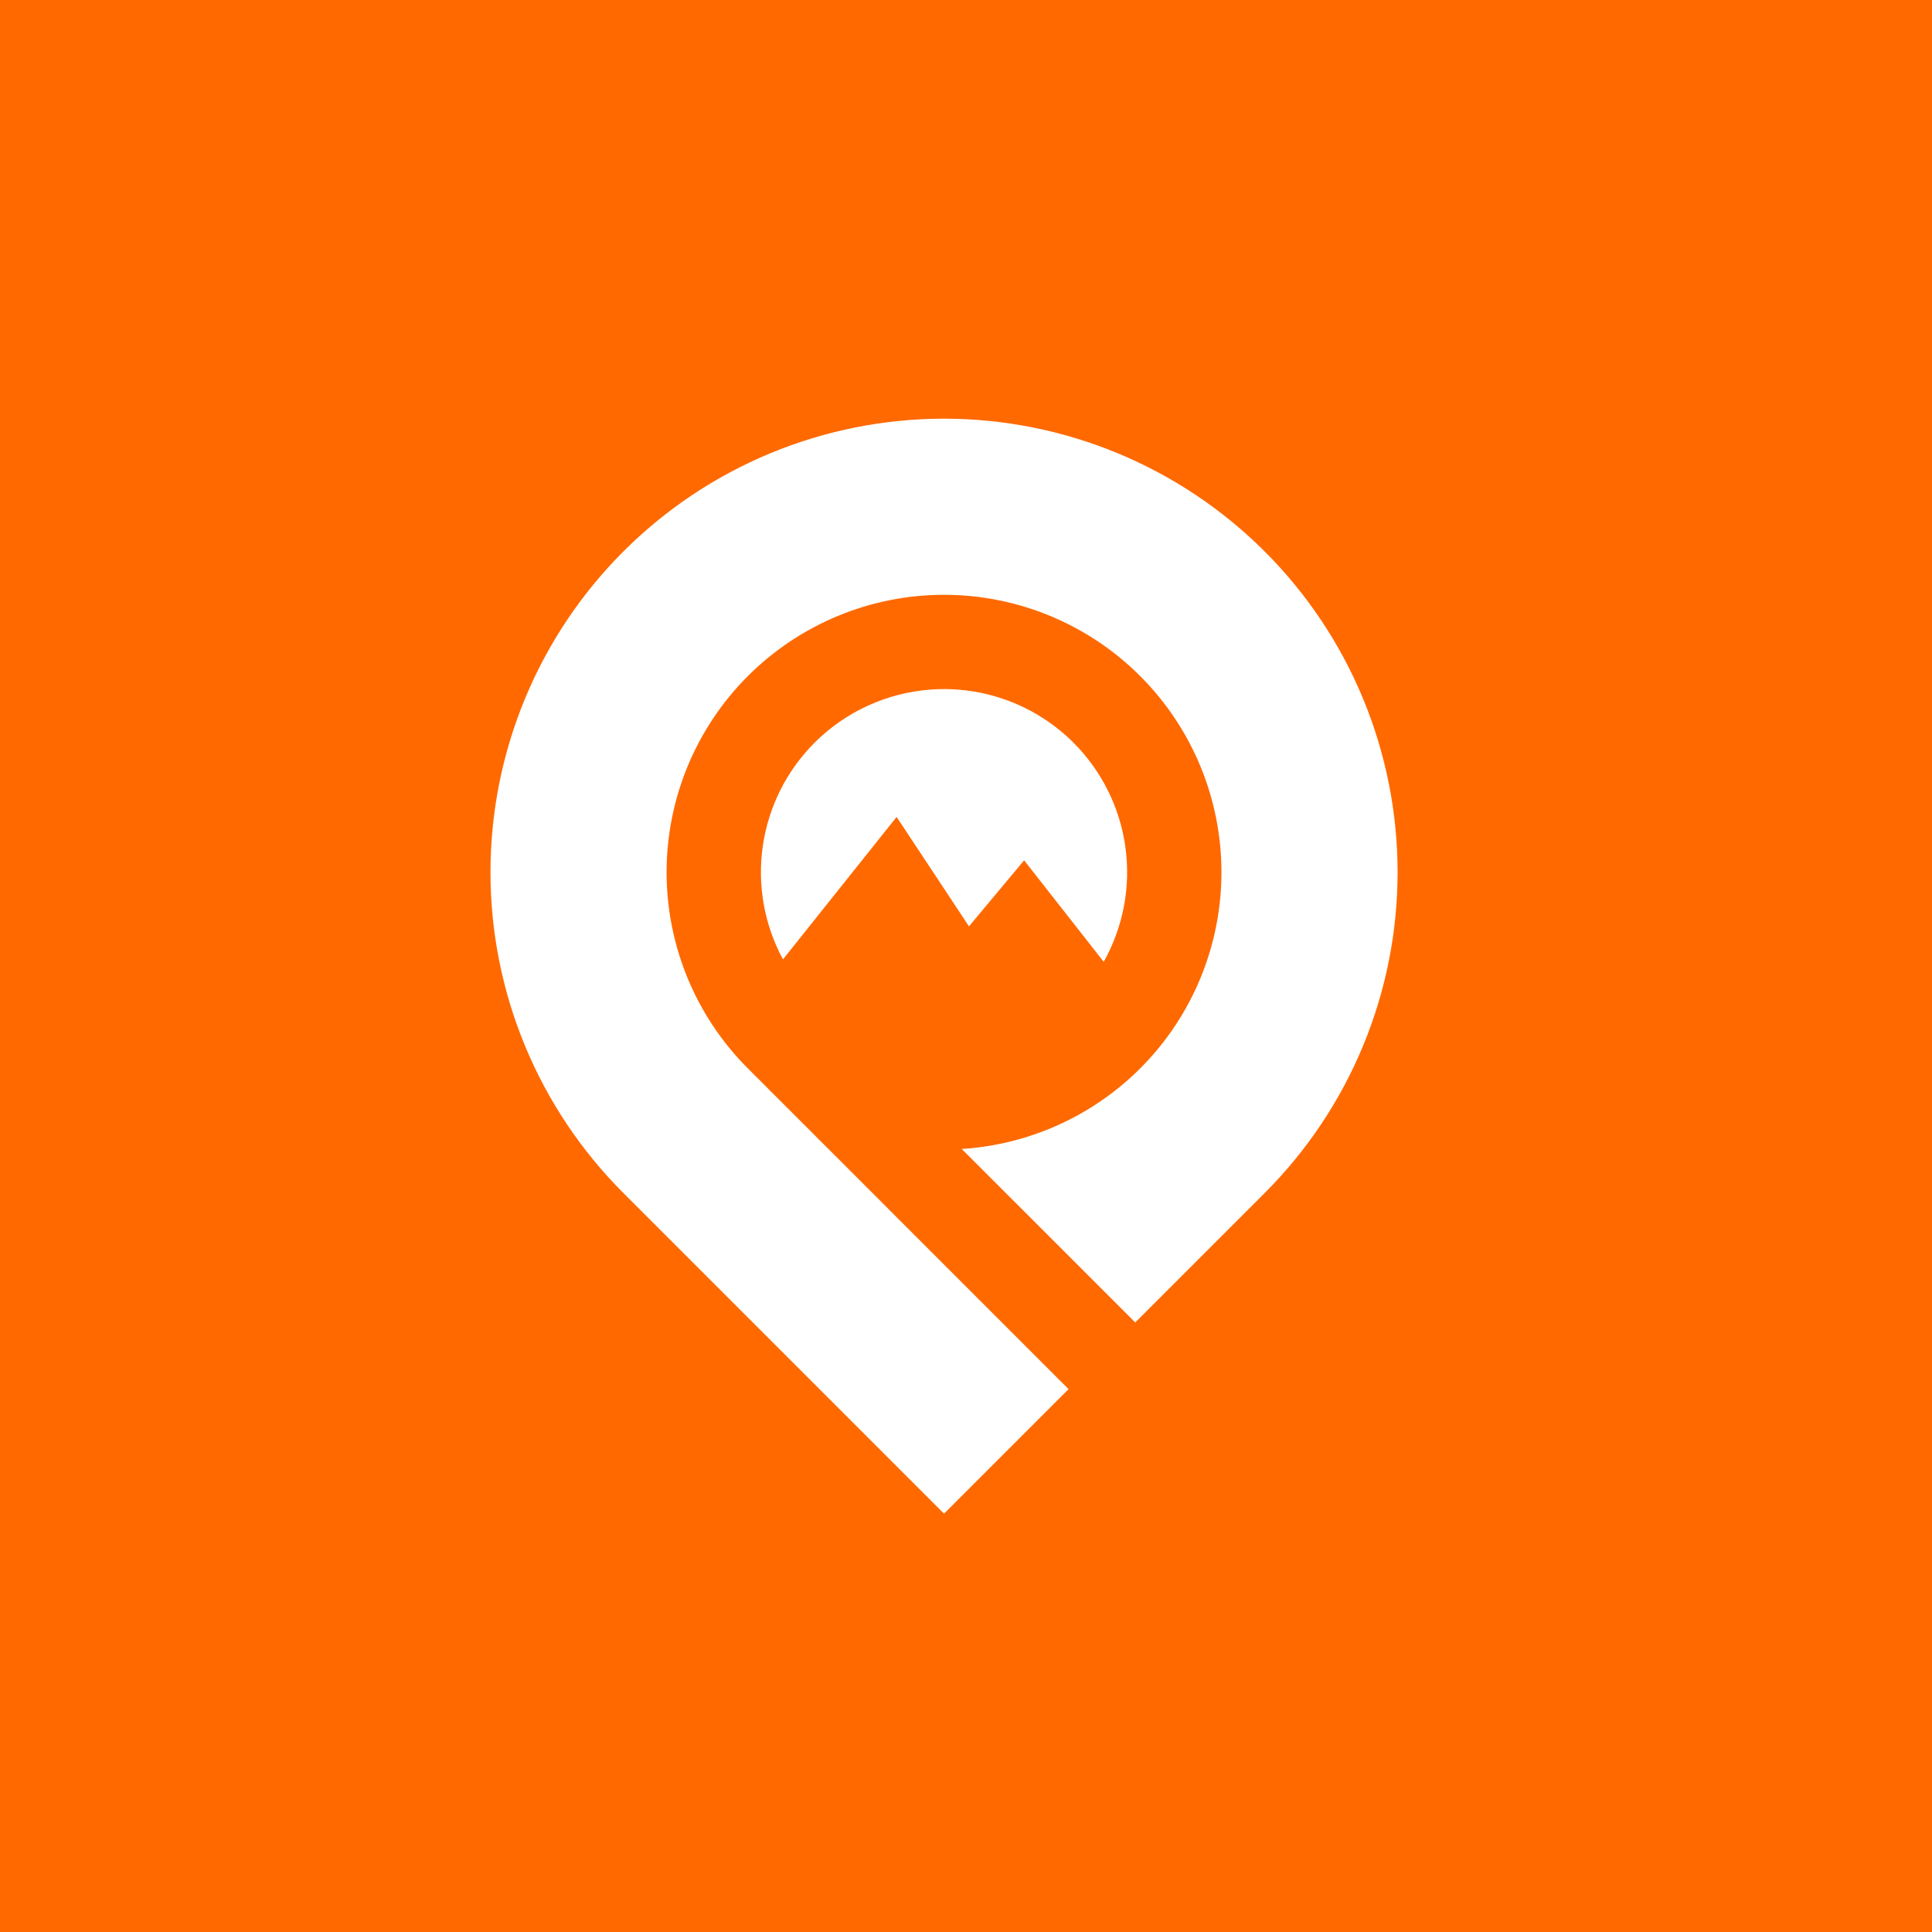
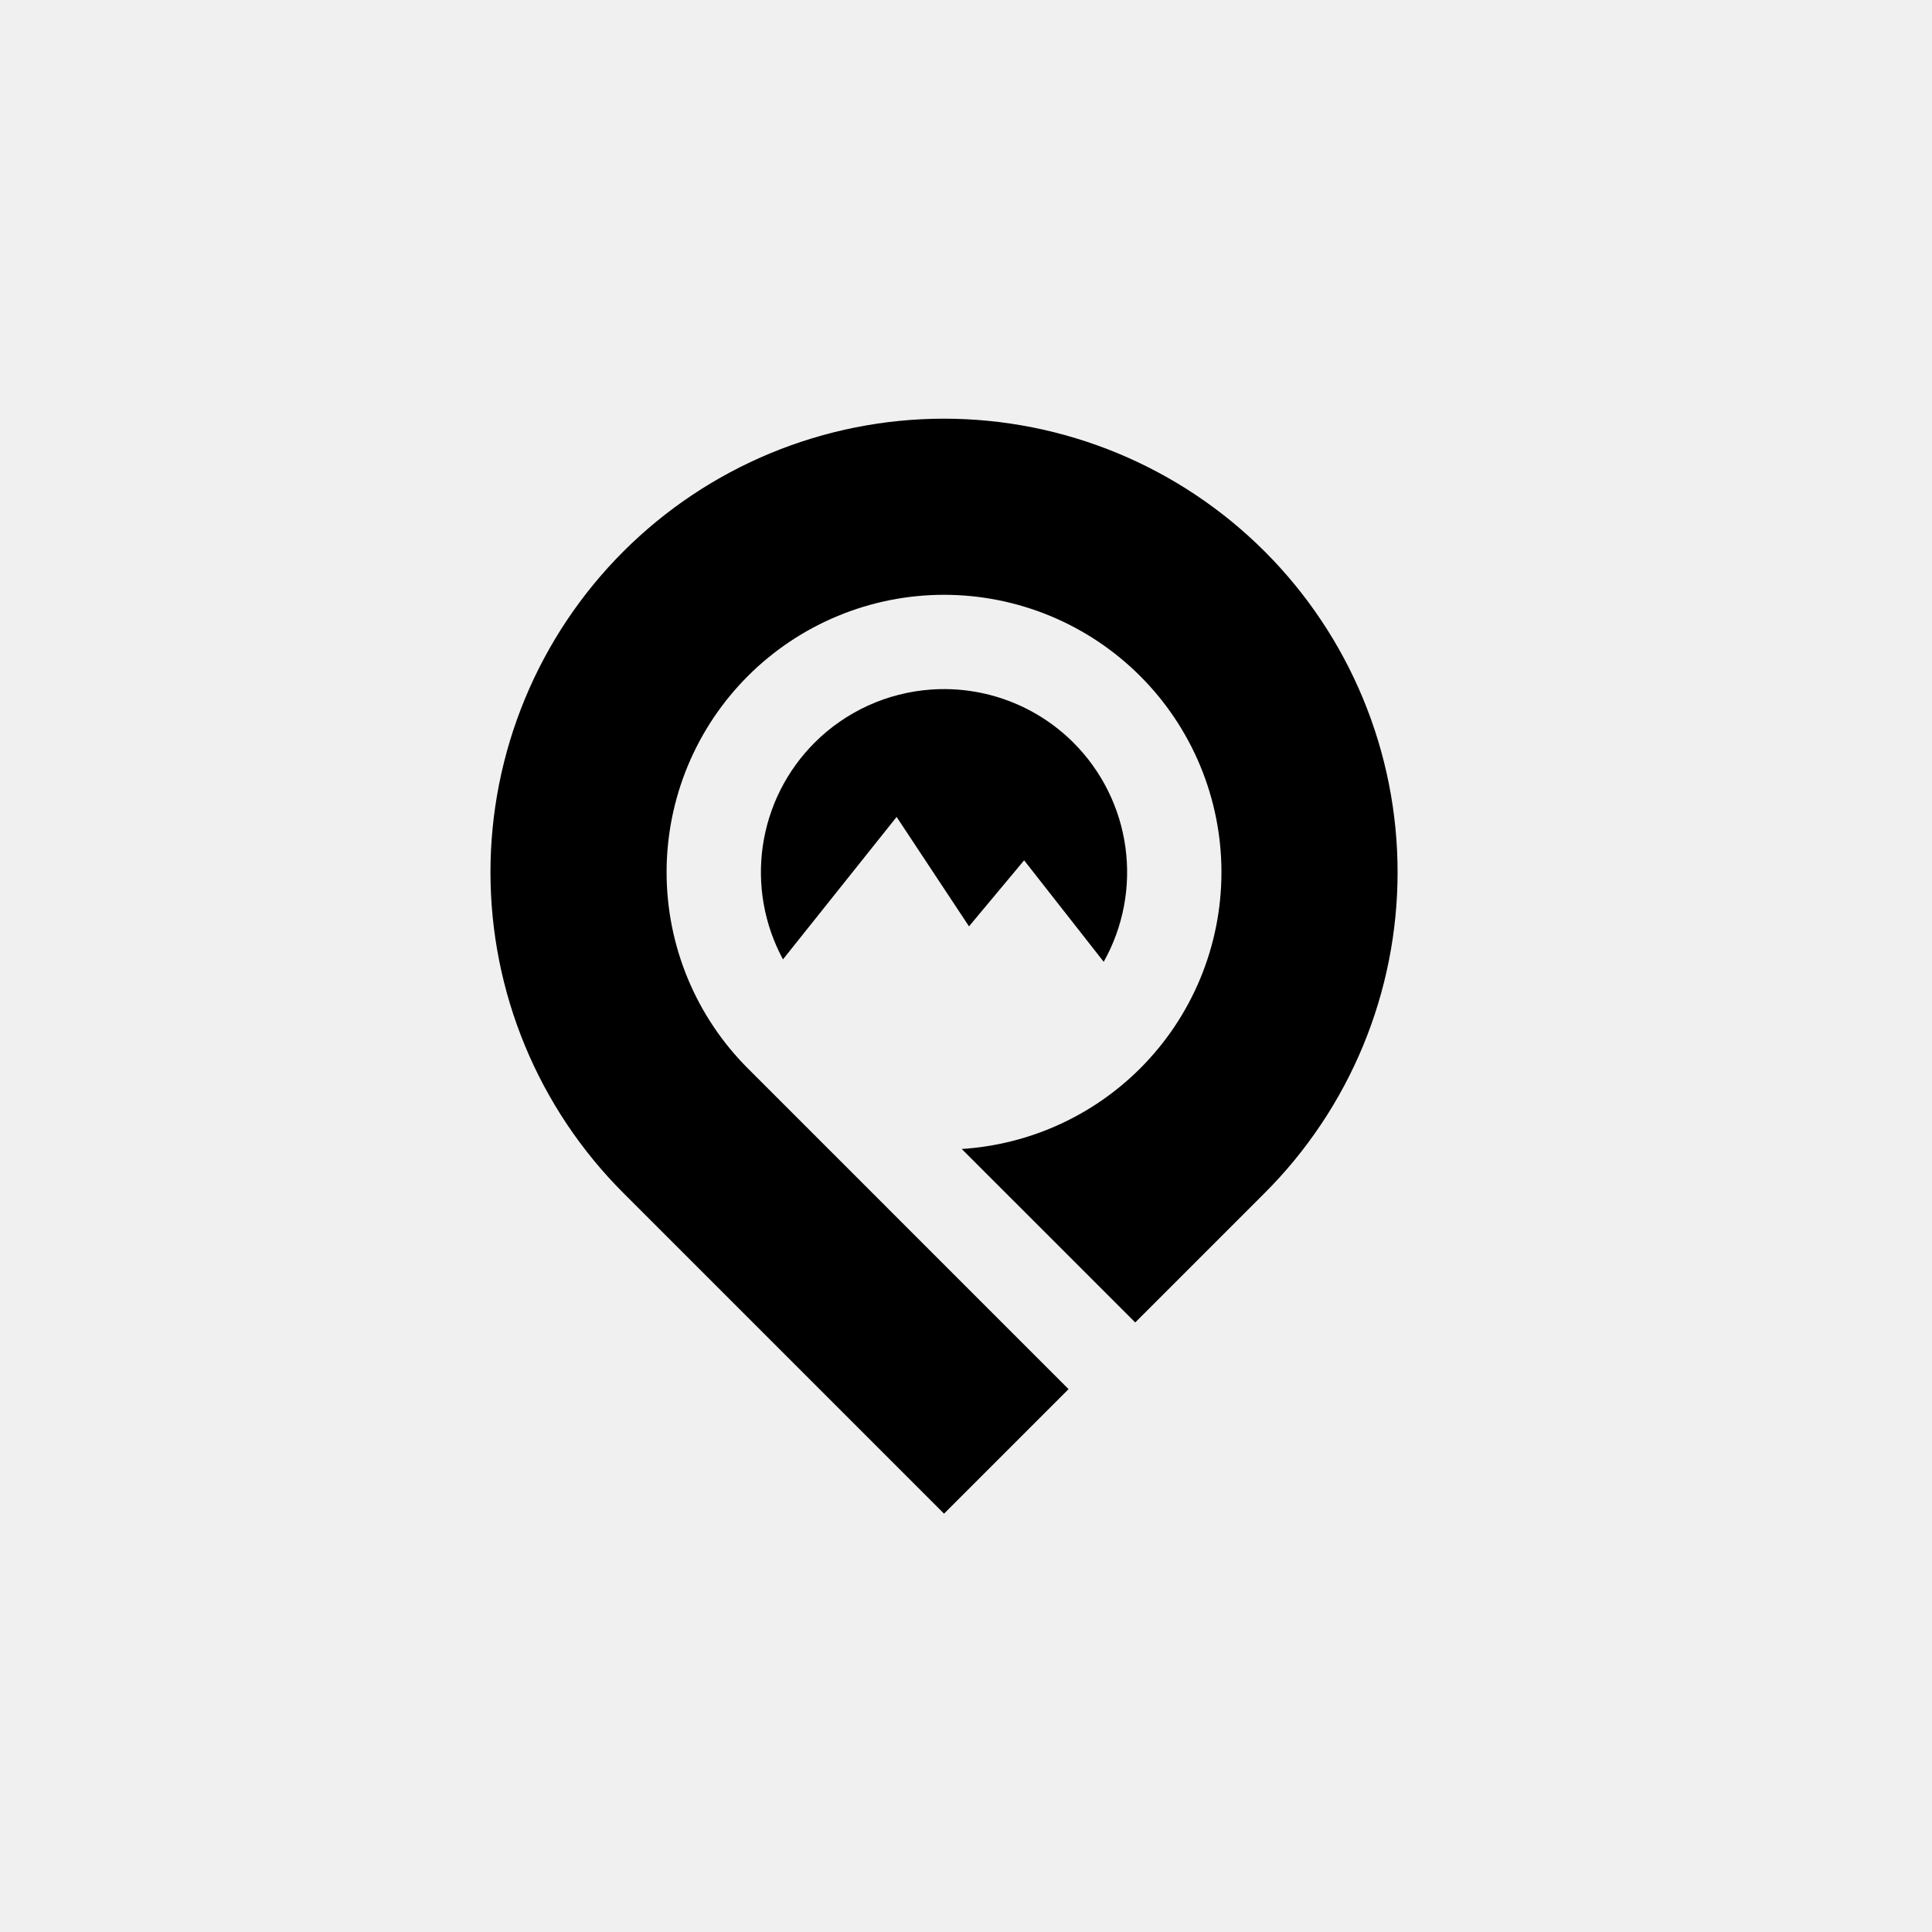
<svg xmlns="http://www.w3.org/2000/svg" width="720" zoomAndPan="magnify" viewBox="0 45 720 720" height="720" preserveAspectRatio="xMidYMid meet" version="1.0">
+   <style>path{fill:#000}@media (prefers-color-scheme:dark){path{fill:#fff}}</style>
  <defs>
    <clipPath id="de37c8d697">
      <path d="M 0 0 L 720 0 L 720 810 L 0 810 Z M 0 0 " clip-rule="nonzero" />
    </clipPath>
    <clipPath id="4fadbc6d89">
      <rect x="0" width="720" y="0" height="810" />
    </clipPath>
    <clipPath id="51c3913269">
      <path d="M 182.738 201 L 521 201 L 521 608.957 L 182.738 608.957 Z M 182.738 201 " clip-rule="nonzero" />
    </clipPath>
    <clipPath id="b232dd1d26">
      <path d="M 0 0 L 720 0 L 720 810 L 0 810 Z M 0 0 " clip-rule="nonzero" />
    </clipPath>
    <clipPath id="f617922950">
      <rect x="0" width="720" y="0" height="810" />
    </clipPath>
    <clipPath id="e3094ee34e">
      <path d="M 902.738 201 L 1241 201 L 1241 608.957 L 902.738 608.957 Z M 902.738 201 " clip-rule="nonzero" />
    </clipPath>
  </defs>
  <g transform="matrix(1, 0, 0, 1, 0, 0.000000000000039746)">
    <g clip-path="url(#4fadbc6d89)">
-       <g clip-path="url(#de37c8d697)">
-         <rect x="-316.8" width="2073.6" fill="#ff6900" height="1166.4" y="-178.2" fill-opacity="1" />
-       </g>
+       <g clip-path="url(#de37c8d697)" />
    </g>
  </g>
  <g clip-path="url(#51c3913269)">
    <path fill="#ffffff" d="M 232.293 250.535 C 230.336 252.492 228.43 254.496 226.57 256.543 C 224.715 258.594 222.906 260.688 221.152 262.828 C 219.398 264.965 217.695 267.145 216.047 269.367 C 214.398 271.59 212.809 273.848 211.27 276.148 C 209.734 278.449 208.254 280.785 206.832 283.16 C 205.41 285.531 204.047 287.938 202.742 290.379 C 201.438 292.816 200.195 295.289 199.012 297.789 C 197.828 300.289 196.711 302.816 195.652 305.371 C 194.594 307.93 193.598 310.508 192.664 313.113 C 191.734 315.719 190.867 318.344 190.062 320.992 C 189.258 323.637 188.523 326.301 187.852 328.984 C 187.176 331.668 186.57 334.367 186.031 337.082 C 185.492 339.793 185.02 342.52 184.613 345.254 C 184.207 347.992 183.871 350.734 183.598 353.488 C 183.328 356.242 183.125 359 182.988 361.762 C 182.852 364.527 182.785 367.289 182.785 370.055 C 182.785 372.824 182.852 375.586 182.988 378.352 C 183.125 381.113 183.328 383.871 183.598 386.625 C 183.871 389.375 184.207 392.121 184.613 394.859 C 185.02 397.594 185.492 400.32 186.031 403.031 C 186.57 405.746 187.176 408.441 187.852 411.125 C 188.523 413.809 189.258 416.477 190.062 419.121 C 190.867 421.77 191.734 424.395 192.664 427 C 193.598 429.605 194.594 432.184 195.652 434.742 C 196.711 437.297 197.828 439.824 199.012 442.324 C 200.195 444.824 201.438 447.297 202.742 449.734 C 204.047 452.176 205.41 454.582 206.832 456.953 C 208.254 459.328 209.734 461.664 211.27 463.965 C 212.809 466.262 214.398 468.523 216.047 470.746 C 217.695 472.969 219.398 475.148 221.152 477.285 C 222.906 479.426 224.715 481.52 226.57 483.566 C 228.43 485.617 230.336 487.621 232.293 489.578 L 351.812 609.098 L 398.223 562.688 L 278.703 443.164 C 277.508 441.969 276.34 440.742 275.203 439.488 C 274.066 438.238 272.961 436.957 271.891 435.648 C 270.816 434.34 269.773 433.008 268.766 431.648 C 267.758 430.289 266.785 428.906 265.844 427.496 C 264.902 426.09 264 424.66 263.129 423.211 C 262.258 421.758 261.426 420.289 260.629 418.797 C 259.832 417.305 259.07 415.793 258.348 414.262 C 257.621 412.734 256.938 411.188 256.289 409.621 C 255.641 408.059 255.035 406.48 254.465 404.887 C 253.895 403.297 253.363 401.688 252.871 400.07 C 252.379 398.449 251.93 396.82 251.52 395.18 C 251.105 393.539 250.734 391.887 250.406 390.227 C 250.074 388.566 249.785 386.902 249.539 385.227 C 249.289 383.555 249.082 381.875 248.918 380.191 C 248.75 378.508 248.625 376.82 248.543 375.129 C 248.461 373.441 248.418 371.75 248.418 370.055 C 248.418 368.363 248.461 366.672 248.543 364.984 C 248.625 363.293 248.75 361.605 248.918 359.922 C 249.082 358.238 249.289 356.559 249.539 354.887 C 249.785 353.211 250.074 351.547 250.406 349.887 C 250.734 348.227 251.105 346.574 251.52 344.934 C 251.93 343.293 252.379 341.664 252.871 340.043 C 253.363 338.426 253.895 336.816 254.465 335.223 C 255.035 333.633 255.641 332.055 256.289 330.488 C 256.938 328.926 257.621 327.379 258.348 325.852 C 259.07 324.32 259.832 322.809 260.629 321.316 C 261.426 319.824 262.258 318.355 263.129 316.902 C 264 315.449 264.902 314.023 265.844 312.613 C 266.785 311.207 267.758 309.824 268.766 308.465 C 269.773 307.105 270.816 305.773 271.891 304.465 C 272.961 303.156 274.066 301.875 275.203 300.621 C 276.34 299.367 277.508 298.145 278.703 296.949 C 279.898 295.75 281.125 294.586 282.379 293.449 C 283.633 292.312 284.914 291.207 286.223 290.133 C 287.527 289.059 288.863 288.02 290.223 287.012 C 291.582 286.004 292.965 285.031 294.371 284.09 C 295.777 283.148 297.207 282.246 298.656 281.375 C 300.109 280.504 301.582 279.672 303.074 278.875 C 304.566 278.078 306.078 277.316 307.605 276.594 C 309.137 275.871 310.684 275.184 312.246 274.535 C 313.809 273.891 315.387 273.281 316.98 272.711 C 318.574 272.141 320.18 271.609 321.797 271.117 C 323.418 270.629 325.047 270.176 326.688 269.766 C 328.332 269.355 329.98 268.984 331.641 268.652 C 333.301 268.324 334.965 268.035 336.641 267.785 C 338.312 267.539 339.992 267.332 341.676 267.164 C 343.359 267 345.047 266.875 346.738 266.793 C 348.426 266.707 350.117 266.668 351.812 266.668 C 353.504 266.668 355.195 266.711 356.883 266.793 C 358.574 266.875 360.262 267 361.945 267.164 C 363.629 267.332 365.309 267.539 366.98 267.785 C 368.656 268.035 370.32 268.324 371.98 268.656 C 373.641 268.984 375.289 269.355 376.934 269.766 C 378.574 270.176 380.203 270.629 381.824 271.121 C 383.441 271.609 385.047 272.141 386.641 272.711 C 388.234 273.281 389.812 273.891 391.375 274.539 C 392.938 275.188 394.484 275.871 396.016 276.594 C 397.543 277.32 399.055 278.078 400.547 278.875 C 402.039 279.676 403.512 280.508 404.961 281.379 C 406.414 282.246 407.844 283.152 409.25 284.094 C 410.656 285.031 412.039 286.008 413.398 287.016 C 414.758 288.023 416.09 289.062 417.398 290.137 C 418.707 291.211 419.988 292.316 421.242 293.453 C 422.496 294.59 423.719 295.754 424.918 296.953 C 426.113 298.148 427.281 299.371 428.414 300.625 C 429.551 301.879 430.656 303.16 431.73 304.469 C 432.805 305.777 433.844 307.109 434.852 308.469 C 435.859 309.828 436.836 311.211 437.773 312.617 C 438.715 314.023 439.617 315.453 440.488 316.906 C 441.359 318.355 442.191 319.828 442.988 321.32 C 443.789 322.812 444.547 324.324 445.27 325.852 C 445.996 327.383 446.68 328.93 447.328 330.492 C 447.977 332.055 448.582 333.633 449.152 335.227 C 449.723 336.82 450.254 338.426 450.746 340.047 C 451.238 341.664 451.688 343.293 452.098 344.938 C 452.508 346.578 452.879 348.227 453.211 349.887 C 453.539 351.547 453.828 353.211 454.078 354.887 C 454.328 356.559 454.535 358.238 454.699 359.922 C 454.863 361.605 454.988 363.293 455.074 364.984 C 455.156 366.672 455.195 368.363 455.195 370.055 C 455.195 371.75 455.156 373.438 455.074 375.129 C 454.988 376.82 454.863 378.508 454.699 380.191 C 454.531 381.875 454.324 383.551 454.078 385.227 C 453.828 386.898 453.539 388.566 453.211 390.227 C 452.879 391.887 452.512 393.535 452.098 395.176 C 451.688 396.82 451.238 398.449 450.746 400.066 C 450.254 401.688 449.723 403.293 449.152 404.887 C 448.582 406.48 447.977 408.059 447.328 409.621 C 446.68 411.184 445.996 412.73 445.27 414.258 C 444.547 415.789 443.789 417.301 442.988 418.793 C 442.191 420.285 441.359 421.758 440.488 423.207 C 439.617 424.66 438.715 426.086 437.773 427.496 C 436.836 428.902 435.859 430.285 434.852 431.645 C 433.844 433.004 432.805 434.336 431.73 435.645 C 430.656 436.953 429.551 438.234 428.414 439.484 C 427.281 440.738 426.113 441.965 424.918 443.16 C 420.508 447.566 415.738 451.535 410.613 455.078 C 405.484 458.617 400.082 461.672 394.402 464.234 C 388.723 466.801 382.859 468.832 376.812 470.336 C 370.766 471.84 364.633 472.789 358.414 473.188 L 423.07 537.84 L 471.332 489.578 C 473.289 487.621 475.195 485.617 477.055 483.566 C 478.91 481.52 480.719 479.426 482.473 477.285 C 484.227 475.148 485.93 472.969 487.574 470.746 C 489.223 468.523 490.816 466.262 492.352 463.965 C 493.891 461.664 495.371 459.328 496.793 456.953 C 498.215 454.582 499.578 452.176 500.883 449.734 C 502.184 447.297 503.43 444.824 504.609 442.324 C 505.793 439.824 506.914 437.297 507.973 434.742 C 509.031 432.184 510.027 429.605 510.957 427 C 511.891 424.395 512.758 421.77 513.562 419.121 C 514.363 416.477 515.102 413.809 515.773 411.125 C 516.445 408.441 517.051 405.746 517.59 403.031 C 518.133 400.32 518.605 397.594 519.012 394.859 C 519.414 392.121 519.754 389.375 520.027 386.625 C 520.297 383.871 520.5 381.113 520.637 378.352 C 520.773 375.586 520.84 372.824 520.84 370.055 C 520.84 367.289 520.773 364.527 520.637 361.762 C 520.5 359 520.297 356.242 520.027 353.488 C 519.754 350.734 519.414 347.992 519.012 345.254 C 518.605 342.52 518.133 339.793 517.59 337.082 C 517.051 334.367 516.445 331.668 515.773 328.984 C 515.102 326.301 514.363 323.637 513.562 320.992 C 512.758 318.344 511.891 315.719 510.957 313.113 C 510.027 310.508 509.031 307.93 507.973 305.371 C 506.914 302.816 505.793 300.289 504.609 297.789 C 503.43 295.285 502.184 292.816 500.883 290.379 C 499.578 287.938 498.215 285.531 496.793 283.16 C 495.371 280.785 493.891 278.449 492.352 276.148 C 490.816 273.848 489.223 271.59 487.578 269.367 C 485.93 267.145 484.227 264.965 482.473 262.828 C 480.719 260.688 478.91 258.594 477.055 256.543 C 475.195 254.496 473.289 252.492 471.332 250.535 C 469.375 248.578 467.375 246.672 465.324 244.816 C 463.273 242.957 461.18 241.152 459.043 239.395 C 456.902 237.641 454.723 235.941 452.5 234.293 C 450.281 232.645 448.02 231.051 445.719 229.516 C 443.418 227.977 441.082 226.5 438.711 225.078 C 436.336 223.656 433.93 222.293 431.492 220.988 C 429.051 219.684 426.582 218.441 424.082 217.258 C 421.578 216.074 419.051 214.953 416.496 213.895 C 413.941 212.836 411.359 211.84 408.754 210.91 C 406.152 209.977 403.523 209.109 400.879 208.309 C 398.23 207.504 395.566 206.766 392.883 206.094 C 390.199 205.422 387.5 204.816 384.789 204.277 C 382.074 203.738 379.352 203.266 376.613 202.859 C 373.879 202.453 371.133 202.113 368.379 201.844 C 365.625 201.57 362.867 201.367 360.105 201.23 C 357.344 201.098 354.578 201.027 351.812 201.027 C 349.047 201.027 346.281 201.098 343.52 201.23 C 340.754 201.367 337.996 201.57 335.246 201.844 C 332.492 202.113 329.746 202.453 327.012 202.859 C 324.273 203.266 321.551 203.738 318.836 204.277 C 316.121 204.816 313.426 205.422 310.742 206.094 C 308.059 206.766 305.395 207.504 302.746 208.309 C 300.098 209.109 297.473 209.977 294.867 210.91 C 292.266 211.84 289.684 212.836 287.129 213.895 C 284.57 214.953 282.043 216.074 279.543 217.258 C 277.043 218.441 274.574 219.684 272.133 220.988 C 269.691 222.293 267.289 223.656 264.914 225.078 C 262.543 226.5 260.207 227.977 257.906 229.516 C 255.605 231.051 253.344 232.645 251.121 234.293 C 248.902 235.941 246.719 237.641 244.582 239.395 C 242.445 241.152 240.348 242.957 238.301 244.816 C 236.25 246.672 234.246 248.578 232.293 250.535 Z M 232.293 250.535 " fill-opacity="1" fill-rule="nonzero" />
  </g>
  <path fill="#ffffff" d="M 346.945 301.977 C 342.883 302.27 338.879 302.918 334.934 303.926 C 330.988 304.93 327.16 306.281 323.457 307.973 C 319.754 309.664 316.23 311.672 312.883 313.992 C 309.539 316.316 306.426 318.918 303.547 321.797 C 302.258 323.086 301.023 324.426 299.844 325.812 C 298.66 327.199 297.539 328.633 296.473 330.113 C 295.406 331.59 294.398 333.109 293.453 334.668 C 292.508 336.227 291.629 337.82 290.812 339.449 C 289.996 341.078 289.242 342.738 288.559 344.426 C 287.875 346.117 287.262 347.832 286.715 349.57 C 286.168 351.309 285.691 353.066 285.285 354.844 C 284.879 356.621 284.543 358.41 284.281 360.215 C 284.02 362.02 283.828 363.828 283.711 365.648 C 283.594 367.469 283.551 369.289 283.578 371.109 C 283.605 372.934 283.707 374.75 283.883 376.566 C 284.055 378.379 284.301 380.184 284.621 381.98 C 284.938 383.773 285.328 385.555 285.789 387.316 C 286.25 389.078 286.781 390.82 287.383 392.543 C 287.984 394.262 288.652 395.957 289.391 397.625 C 290.125 399.293 290.926 400.926 291.793 402.531 L 334.141 349.449 L 361.117 390.227 L 381.66 365.617 L 411.32 403.438 C 412.223 401.828 413.059 400.188 413.828 398.512 C 414.598 396.836 415.297 395.129 415.926 393.398 C 416.559 391.664 417.117 389.91 417.605 388.129 C 418.094 386.352 418.512 384.555 418.855 382.746 C 419.199 380.934 419.469 379.109 419.664 377.277 C 419.859 375.441 419.98 373.602 420.027 371.758 C 420.07 369.914 420.043 368.074 419.941 366.23 C 419.836 364.391 419.66 362.555 419.41 360.727 C 419.156 358.902 418.832 357.086 418.434 355.285 C 418.035 353.484 417.562 351.703 417.02 349.941 C 416.477 348.18 415.863 346.441 415.18 344.73 C 414.496 343.016 413.742 341.332 412.922 339.684 C 412.102 338.031 411.215 336.414 410.266 334.836 C 409.312 333.254 408.301 331.715 407.223 330.219 C 406.148 328.719 405.012 327.27 403.82 325.863 C 402.625 324.457 401.375 323.102 400.074 321.797 C 398.348 320.07 396.535 318.445 394.637 316.914 C 392.738 315.383 390.762 313.957 388.711 312.641 C 386.66 311.32 384.543 310.117 382.363 309.023 C 380.18 307.934 377.949 306.961 375.664 306.109 C 373.379 305.258 371.055 304.527 368.691 303.926 C 366.328 303.32 363.938 302.848 361.523 302.5 C 359.109 302.152 356.684 301.934 354.25 301.848 C 351.812 301.762 349.375 301.805 346.941 301.977 Z M 346.945 301.977 " fill-opacity="1" fill-rule="nonzero" />
  <g transform="matrix(1, 0, 0, 1, 720, 0.000000000000039746)">
    <g clip-path="url(#f617922950)">
      <g clip-path="url(#b232dd1d26)">
        <rect x="-1036.8" width="2073.6" fill="#ffffff" height="1166.4" y="-178.2" fill-opacity="1" />
      </g>
    </g>
  </g>
  <g clip-path="url(#e3094ee34e)">
    <path fill="#ff6900" d="M 952.293 250.535 C 950.336 252.492 948.43 254.496 946.57 256.543 C 944.715 258.594 942.906 260.688 941.152 262.828 C 939.398 264.965 937.695 267.145 936.047 269.367 C 934.398 271.59 932.809 273.848 931.27 276.148 C 929.734 278.449 928.254 280.785 926.832 283.16 C 925.41 285.531 924.047 287.938 922.742 290.379 C 921.438 292.816 920.195 295.289 919.012 297.789 C 917.828 300.289 916.711 302.816 915.652 305.371 C 914.594 307.93 913.598 310.508 912.664 313.113 C 911.734 315.719 910.867 318.344 910.062 320.992 C 909.258 323.637 908.523 326.301 907.852 328.984 C 907.176 331.668 906.57 334.367 906.031 337.082 C 905.492 339.793 905.02 342.52 904.613 345.254 C 904.207 347.992 903.871 350.734 903.598 353.488 C 903.328 356.242 903.125 359 902.988 361.762 C 902.852 364.527 902.785 367.289 902.785 370.055 C 902.785 372.824 902.852 375.586 902.988 378.352 C 903.125 381.113 903.328 383.871 903.598 386.625 C 903.871 389.375 904.207 392.121 904.613 394.859 C 905.02 397.594 905.492 400.32 906.031 403.031 C 906.57 405.746 907.176 408.441 907.852 411.125 C 908.523 413.809 909.258 416.477 910.062 419.121 C 910.867 421.77 911.734 424.395 912.664 427 C 913.598 429.605 914.594 432.184 915.652 434.742 C 916.711 437.297 917.828 439.824 919.012 442.324 C 920.195 444.824 921.438 447.297 922.742 449.734 C 924.047 452.176 925.41 454.582 926.832 456.953 C 928.254 459.328 929.734 461.664 931.27 463.965 C 932.809 466.262 934.398 468.523 936.047 470.746 C 937.695 472.969 939.398 475.148 941.152 477.285 C 942.906 479.426 944.715 481.52 946.57 483.566 C 948.43 485.617 950.336 487.621 952.293 489.578 L 1071.812 609.098 L 1118.223 562.688 L 998.703 443.164 C 997.508 441.969 996.34 440.742 995.203 439.488 C 994.066 438.238 992.961 436.957 991.887 435.648 C 990.816 434.34 989.773 433.008 988.766 431.648 C 987.758 430.289 986.785 428.906 985.844 427.496 C 984.902 426.09 984 424.66 983.129 423.211 C 982.258 421.758 981.426 420.289 980.629 418.797 C 979.832 417.305 979.07 415.793 978.348 414.262 C 977.621 412.734 976.938 411.188 976.289 409.621 C 975.641 408.059 975.035 406.48 974.465 404.887 C 973.895 403.297 973.363 401.688 972.871 400.07 C 972.379 398.449 971.93 396.82 971.52 395.18 C 971.105 393.539 970.734 391.887 970.406 390.227 C 970.074 388.566 969.785 386.902 969.539 385.227 C 969.289 383.555 969.082 381.875 968.918 380.191 C 968.75 378.508 968.625 376.82 968.543 375.129 C 968.461 373.441 968.418 371.75 968.418 370.055 C 968.418 368.363 968.461 366.672 968.543 364.984 C 968.625 363.293 968.75 361.605 968.918 359.922 C 969.082 358.238 969.289 356.559 969.539 354.887 C 969.785 353.211 970.074 351.547 970.406 349.887 C 970.734 348.227 971.105 346.574 971.52 344.934 C 971.93 343.293 972.379 341.664 972.871 340.043 C 973.363 338.426 973.895 336.816 974.465 335.223 C 975.035 333.633 975.641 332.055 976.289 330.488 C 976.938 328.926 977.621 327.379 978.348 325.852 C 979.07 324.32 979.832 322.809 980.629 321.316 C 981.426 319.824 982.258 318.355 983.129 316.902 C 984 315.449 984.902 314.023 985.844 312.613 C 986.785 311.207 987.758 309.824 988.766 308.465 C 989.773 307.105 990.816 305.773 991.887 304.465 C 992.961 303.156 994.066 301.875 995.203 300.621 C 996.34 299.367 997.508 298.145 998.703 296.949 C 999.898 295.75 1001.125 294.586 1002.379 293.449 C 1003.633 292.312 1004.914 291.207 1006.223 290.133 C 1007.527 289.059 1008.863 288.02 1010.223 287.012 C 1011.582 286.004 1012.965 285.031 1014.371 284.09 C 1015.777 283.148 1017.207 282.246 1018.656 281.375 C 1020.109 280.504 1021.582 279.672 1023.074 278.875 C 1024.566 278.078 1026.078 277.316 1027.605 276.594 C 1029.137 275.871 1030.684 275.184 1032.246 274.535 C 1033.809 273.891 1035.387 273.281 1036.98 272.711 C 1038.574 272.141 1040.18 271.609 1041.797 271.117 C 1043.418 270.629 1045.047 270.176 1046.688 269.766 C 1048.332 269.355 1049.98 268.984 1051.641 268.652 C 1053.301 268.324 1054.965 268.035 1056.641 267.785 C 1058.312 267.539 1059.992 267.332 1061.676 267.164 C 1063.359 267 1065.047 266.875 1066.738 266.793 C 1068.426 266.707 1070.117 266.668 1071.812 266.668 C 1073.504 266.668 1075.195 266.711 1076.883 266.793 C 1078.574 266.875 1080.262 267 1081.945 267.164 C 1083.629 267.332 1085.309 267.539 1086.98 267.785 C 1088.656 268.035 1090.32 268.324 1091.98 268.656 C 1093.641 268.984 1095.289 269.355 1096.934 269.766 C 1098.574 270.176 1100.203 270.629 1101.824 271.121 C 1103.441 271.609 1105.047 272.141 1106.641 272.711 C 1108.234 273.281 1109.812 273.891 1111.375 274.539 C 1112.938 275.188 1114.484 275.871 1116.016 276.594 C 1117.543 277.32 1119.055 278.078 1120.547 278.875 C 1122.039 279.676 1123.512 280.508 1124.961 281.379 C 1126.414 282.246 1127.844 283.152 1129.25 284.094 C 1130.656 285.031 1132.039 286.008 1133.398 287.016 C 1134.758 288.023 1136.09 289.062 1137.398 290.137 C 1138.707 291.211 1139.988 292.316 1141.242 293.453 C 1142.496 294.59 1143.719 295.754 1144.918 296.953 C 1146.113 298.148 1147.281 299.371 1148.414 300.625 C 1149.551 301.879 1150.656 303.16 1151.73 304.469 C 1152.805 305.777 1153.844 307.109 1154.852 308.469 C 1155.859 309.828 1156.832 311.211 1157.773 312.617 C 1158.715 314.023 1159.617 315.453 1160.488 316.906 C 1161.359 318.355 1162.191 319.828 1162.988 321.32 C 1163.789 322.812 1164.547 324.324 1165.27 325.852 C 1165.996 327.383 1166.68 328.93 1167.328 330.492 C 1167.977 332.055 1168.582 333.633 1169.152 335.227 C 1169.723 336.82 1170.254 338.426 1170.746 340.047 C 1171.234 341.664 1171.688 343.293 1172.098 344.938 C 1172.508 346.578 1172.879 348.227 1173.211 349.887 C 1173.539 351.547 1173.828 353.211 1174.078 354.887 C 1174.324 356.559 1174.531 358.238 1174.699 359.922 C 1174.863 361.605 1174.988 363.293 1175.074 364.984 C 1175.156 366.672 1175.195 368.363 1175.195 370.055 C 1175.195 371.75 1175.156 373.438 1175.07 375.129 C 1174.988 376.82 1174.863 378.508 1174.699 380.191 C 1174.531 381.875 1174.324 383.551 1174.078 385.227 C 1173.828 386.898 1173.539 388.566 1173.211 390.227 C 1172.879 391.887 1172.508 393.535 1172.098 395.176 C 1171.688 396.82 1171.238 398.449 1170.746 400.066 C 1170.254 401.688 1169.723 403.293 1169.152 404.887 C 1168.582 406.48 1167.977 408.059 1167.328 409.621 C 1166.68 411.184 1165.996 412.73 1165.27 414.258 C 1164.547 415.789 1163.789 417.301 1162.988 418.793 C 1162.191 420.285 1161.359 421.758 1160.488 423.207 C 1159.617 424.66 1158.715 426.086 1157.773 427.496 C 1156.832 428.902 1155.859 430.285 1154.852 431.645 C 1153.844 433.004 1152.805 434.336 1151.73 435.645 C 1150.656 436.953 1149.551 438.234 1148.414 439.484 C 1147.281 440.738 1146.113 441.965 1144.918 443.16 C 1140.508 447.566 1135.738 451.535 1130.613 455.078 C 1125.484 458.617 1120.082 461.672 1114.402 464.234 C 1108.723 466.801 1102.859 468.832 1096.812 470.336 C 1090.766 471.84 1084.633 472.789 1078.414 473.188 L 1143.07 537.84 L 1191.332 489.578 C 1193.289 487.621 1195.195 485.617 1197.055 483.566 C 1198.91 481.52 1200.719 479.426 1202.473 477.285 C 1204.227 475.148 1205.93 472.969 1207.574 470.746 C 1209.223 468.523 1210.816 466.262 1212.352 463.965 C 1213.891 461.664 1215.371 459.328 1216.793 456.953 C 1218.215 454.582 1219.578 452.176 1220.879 449.734 C 1222.184 447.297 1223.43 444.824 1224.609 442.324 C 1225.793 439.824 1226.914 437.297 1227.973 434.742 C 1229.031 432.184 1230.027 429.605 1230.957 427 C 1231.891 424.395 1232.758 421.77 1233.562 419.121 C 1234.363 416.477 1235.102 413.809 1235.773 411.125 C 1236.445 408.441 1237.051 405.746 1237.59 403.031 C 1238.133 400.32 1238.605 397.594 1239.012 394.859 C 1239.414 392.121 1239.754 389.375 1240.027 386.625 C 1240.297 383.871 1240.5 381.113 1240.637 378.352 C 1240.773 375.586 1240.84 372.824 1240.84 370.055 C 1240.84 367.289 1240.773 364.527 1240.637 361.762 C 1240.5 359 1240.297 356.242 1240.027 353.488 C 1239.754 350.734 1239.414 347.992 1239.012 345.254 C 1238.605 342.52 1238.133 339.793 1237.59 337.082 C 1237.051 334.367 1236.445 331.668 1235.773 328.984 C 1235.102 326.301 1234.363 323.637 1233.562 320.992 C 1232.758 318.344 1231.891 315.719 1230.957 313.113 C 1230.027 310.508 1229.031 307.93 1227.973 305.371 C 1226.914 302.816 1225.793 300.289 1224.609 297.789 C 1223.43 295.285 1222.184 292.816 1220.883 290.379 C 1219.578 287.938 1218.215 285.531 1216.793 283.16 C 1215.371 280.785 1213.891 278.449 1212.352 276.148 C 1210.816 273.848 1209.223 271.59 1207.574 269.367 C 1205.93 267.145 1204.227 264.965 1202.473 262.828 C 1200.719 260.688 1198.91 258.594 1197.055 256.543 C 1195.195 254.496 1193.289 252.492 1191.332 250.535 C 1189.375 248.578 1187.375 246.672 1185.324 244.816 C 1183.273 242.957 1181.18 241.152 1179.043 239.395 C 1176.902 237.641 1174.723 235.941 1172.5 234.293 C 1170.281 232.645 1168.02 231.051 1165.719 229.516 C 1163.418 227.977 1161.082 226.5 1158.711 225.078 C 1156.336 223.656 1153.93 222.293 1151.492 220.988 C 1149.051 219.684 1146.582 218.441 1144.082 217.258 C 1141.578 216.074 1139.051 214.953 1136.496 213.895 C 1133.941 212.836 1131.359 211.84 1128.754 210.91 C 1126.152 209.977 1123.523 209.109 1120.879 208.309 C 1118.23 207.504 1115.566 206.766 1112.883 206.094 C 1110.199 205.422 1107.5 204.816 1104.789 204.277 C 1102.074 203.738 1099.352 203.266 1096.613 202.859 C 1093.875 202.453 1091.133 202.113 1088.379 201.844 C 1085.625 201.57 1082.867 201.367 1080.105 201.23 C 1077.344 201.098 1074.578 201.027 1071.812 201.027 C 1069.047 201.027 1066.281 201.098 1063.52 201.23 C 1060.754 201.367 1057.996 201.57 1055.246 201.844 C 1052.492 202.113 1049.746 202.453 1047.012 202.859 C 1044.273 203.266 1041.551 203.738 1038.836 204.277 C 1036.121 204.816 1033.426 205.422 1030.742 206.094 C 1028.059 206.766 1025.395 207.504 1022.746 208.309 C 1020.098 209.109 1017.473 209.977 1014.867 210.91 C 1012.262 211.84 1009.684 212.836 1007.129 213.895 C 1004.57 214.953 1002.043 216.074 999.543 217.258 C 997.043 218.441 994.574 219.684 992.133 220.988 C 989.691 222.293 987.285 223.656 984.914 225.078 C 982.543 226.5 980.207 227.977 977.906 229.516 C 975.605 231.051 973.344 232.645 971.121 234.293 C 968.898 235.941 966.719 237.641 964.582 239.395 C 962.445 241.152 960.348 242.957 958.301 244.816 C 956.25 246.672 954.246 248.578 952.293 250.535 Z M 952.293 250.535 " fill-opacity="1" fill-rule="nonzero" />
  </g>
  <path fill="#ff6900" d="M 1066.941 301.977 C 1062.883 302.27 1058.879 302.918 1054.934 303.926 C 1050.988 304.93 1047.16 306.281 1043.457 307.973 C 1039.754 309.664 1036.23 311.672 1032.883 313.992 C 1029.539 316.316 1026.426 318.918 1023.547 321.797 C 1022.258 323.086 1021.023 324.426 1019.844 325.812 C 1018.66 327.199 1017.539 328.633 1016.473 330.113 C 1015.406 331.59 1014.398 333.109 1013.453 334.668 C 1012.508 336.227 1011.629 337.82 1010.812 339.449 C 1009.996 341.078 1009.242 342.738 1008.559 344.426 C 1007.875 346.117 1007.262 347.832 1006.715 349.57 C 1006.168 351.309 1005.691 353.066 1005.285 354.844 C 1004.879 356.621 1004.543 358.41 1004.281 360.215 C 1004.02 362.02 1003.828 363.828 1003.711 365.648 C 1003.594 367.469 1003.551 369.289 1003.578 371.109 C 1003.605 372.934 1003.707 374.75 1003.883 376.566 C 1004.055 378.379 1004.301 380.184 1004.621 381.98 C 1004.938 383.773 1005.328 385.555 1005.789 387.316 C 1006.25 389.078 1006.781 390.82 1007.383 392.543 C 1007.984 394.262 1008.652 395.957 1009.391 397.625 C 1010.125 399.293 1010.926 400.926 1011.793 402.531 L 1054.141 349.449 L 1081.117 390.227 L 1101.66 365.617 L 1131.32 403.438 C 1132.223 401.828 1133.059 400.188 1133.828 398.512 C 1134.598 396.836 1135.297 395.129 1135.926 393.398 C 1136.559 391.664 1137.117 389.91 1137.605 388.129 C 1138.094 386.352 1138.512 384.555 1138.855 382.746 C 1139.199 380.934 1139.469 379.109 1139.664 377.277 C 1139.859 375.441 1139.98 373.602 1140.027 371.758 C 1140.07 369.914 1140.043 368.074 1139.941 366.23 C 1139.836 364.391 1139.66 362.555 1139.41 360.727 C 1139.156 358.902 1138.832 357.086 1138.434 355.285 C 1138.035 353.484 1137.562 351.703 1137.02 349.941 C 1136.477 348.18 1135.863 346.441 1135.18 344.73 C 1134.496 343.016 1133.742 341.332 1132.922 339.684 C 1132.102 338.031 1131.215 336.414 1130.266 334.836 C 1129.312 333.254 1128.301 331.715 1127.223 330.219 C 1126.148 328.719 1125.012 327.27 1123.82 325.863 C 1122.625 324.457 1121.375 323.102 1120.074 321.797 C 1118.348 320.07 1116.535 318.445 1114.637 316.914 C 1112.738 315.383 1110.762 313.957 1108.711 312.641 C 1106.66 311.32 1104.543 310.117 1102.363 309.023 C 1100.18 307.934 1097.949 306.961 1095.664 306.109 C 1093.379 305.258 1091.055 304.527 1088.691 303.926 C 1086.328 303.32 1083.938 302.848 1081.523 302.5 C 1079.109 302.152 1076.684 301.934 1074.25 301.848 C 1071.812 301.762 1069.375 301.805 1066.941 301.977 Z M 1066.941 301.977 " fill-opacity="1" fill-rule="nonzero" />
</svg>
